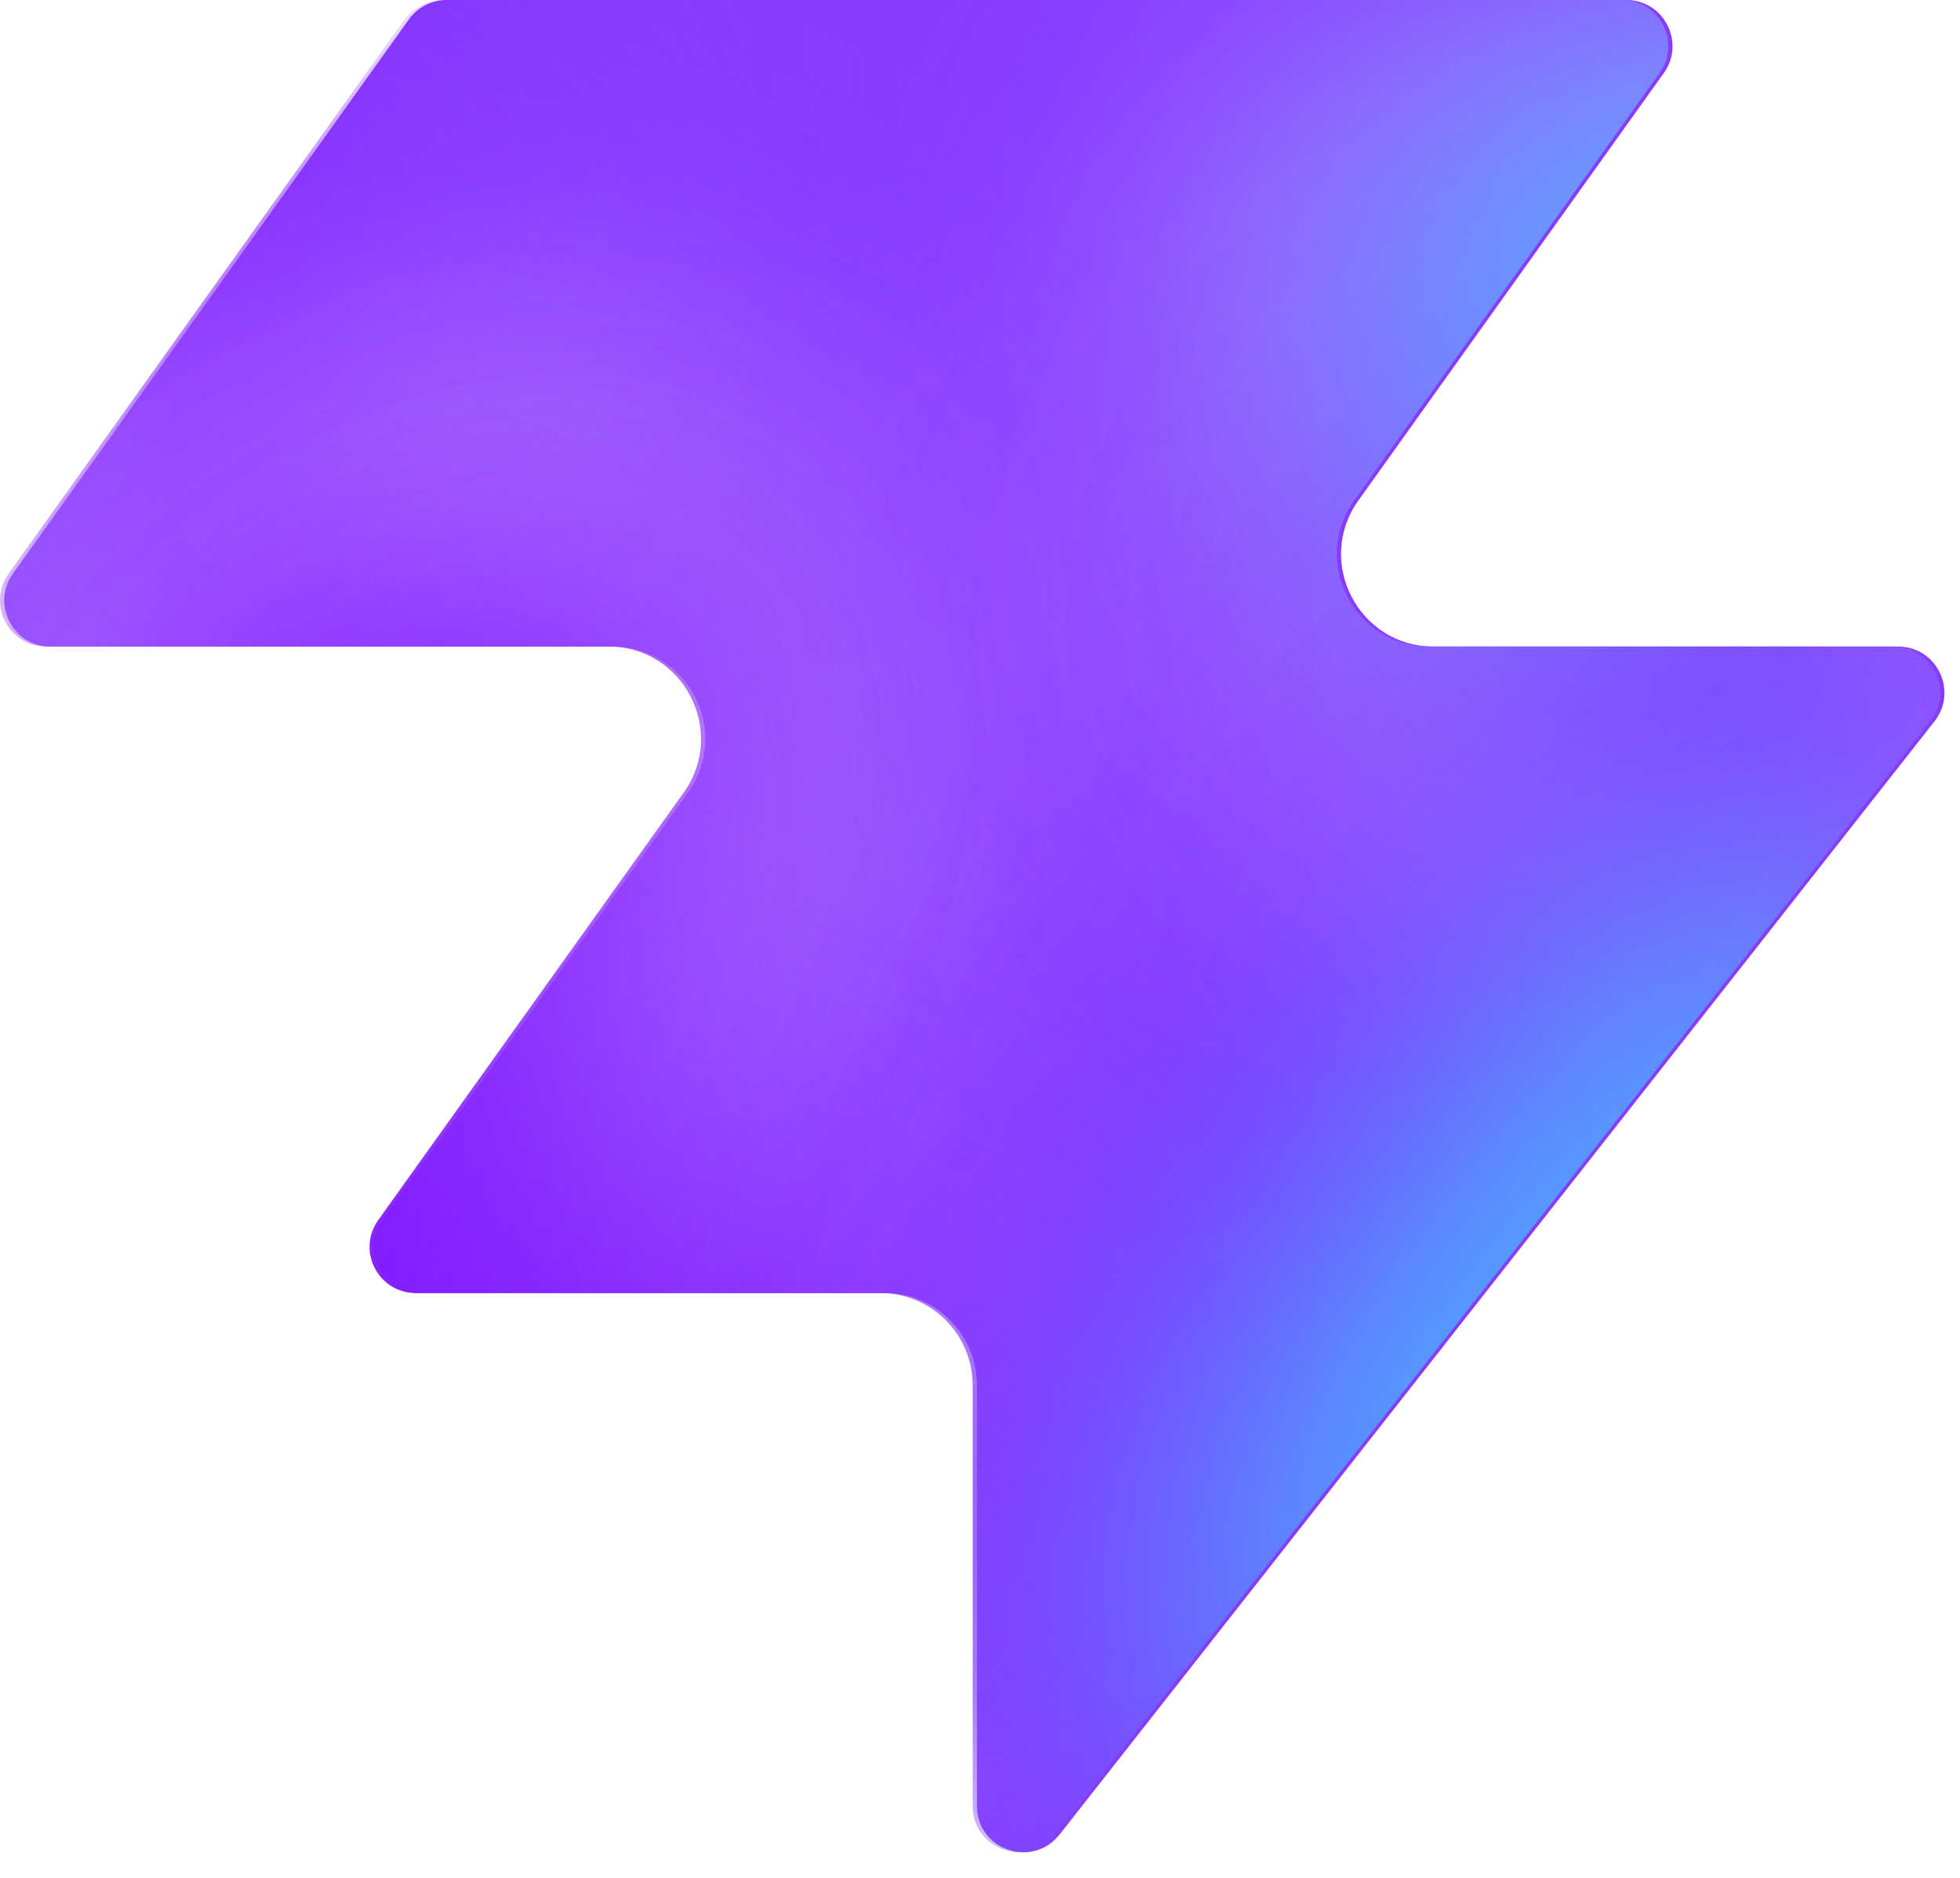
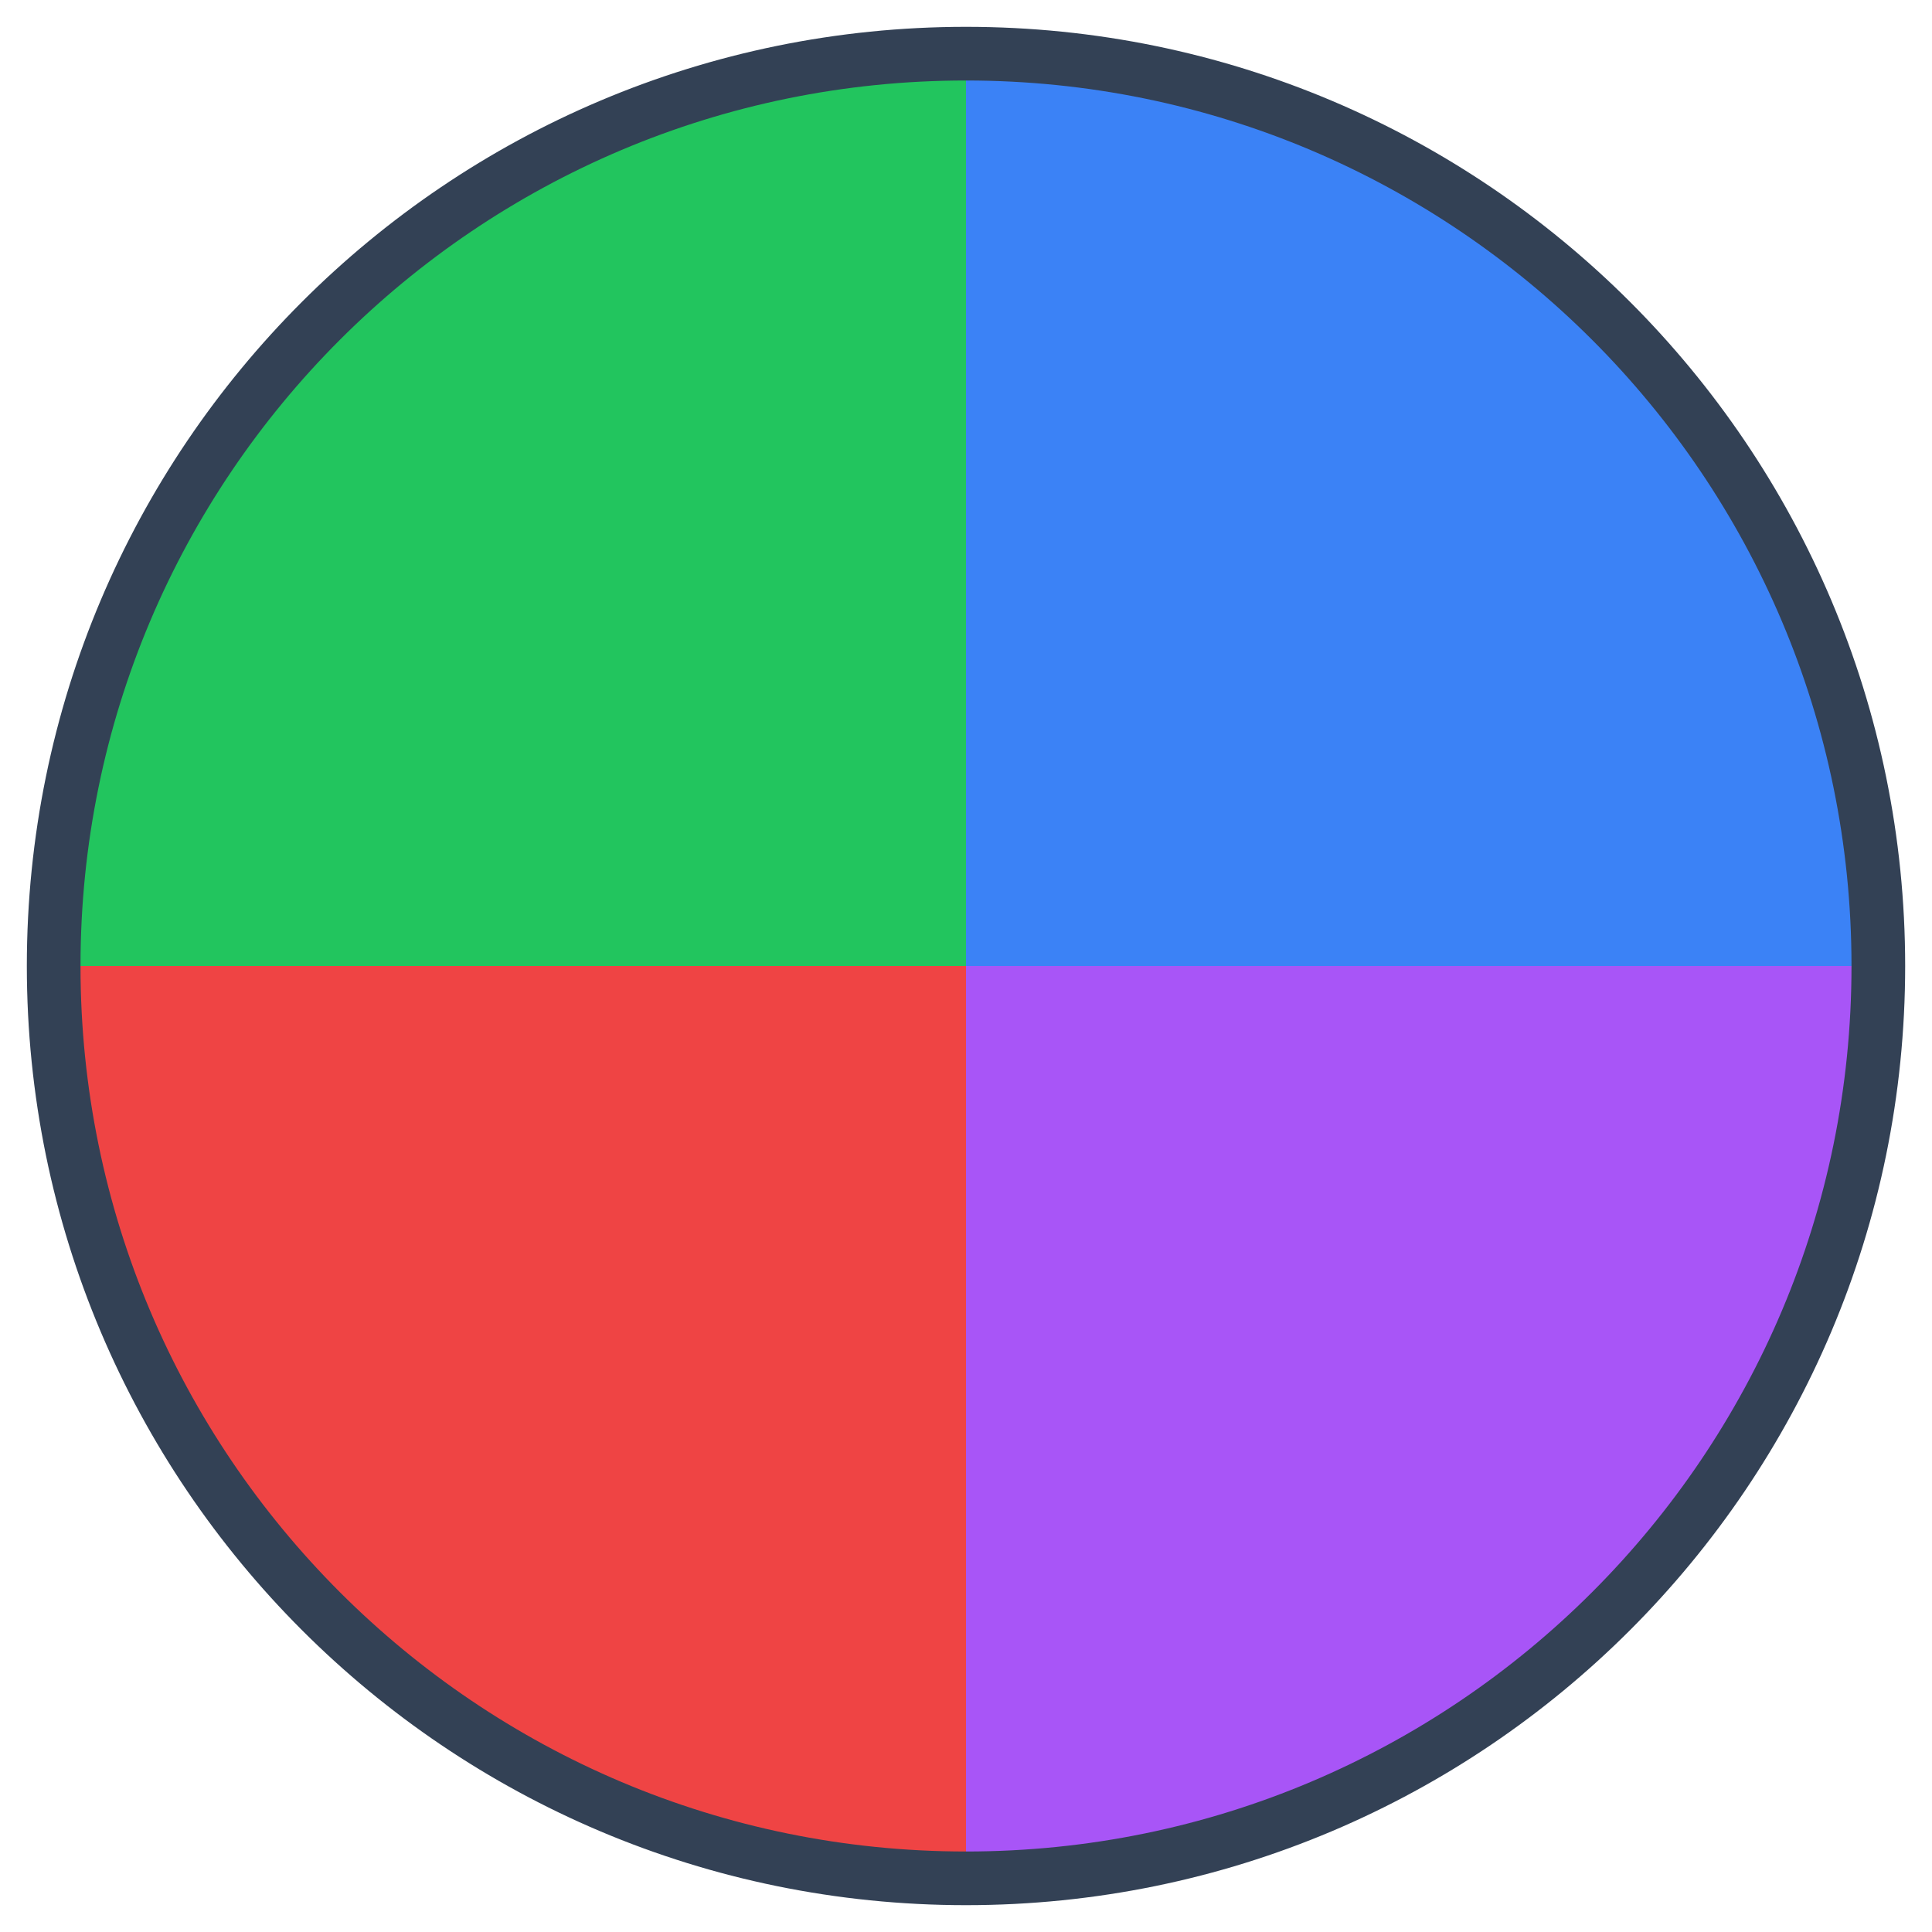
- <svg xmlns="http://www.w3.org/2000/svg" width="48" height="46" fill="none" viewBox="0 0 48 46">
-   <path fill="#863bff" d="M25.946 44.938c-.664.845-2.021.375-2.021-.698V33.937a2.26 2.26 0 0 0-2.262-2.262H10.287c-.92 0-1.456-1.04-.92-1.788l7.48-10.471c1.07-1.497 0-3.578-1.842-3.578H1.237c-.92 0-1.456-1.04-.92-1.788L10.013.474c.214-.297.556-.474.92-.474h28.894c.92 0 1.456 1.04.92 1.788l-7.48 10.471c-1.07 1.498 0 3.579 1.842 3.579h11.377c.943 0 1.473 1.088.89 1.83L25.947 44.94z" style="fill:#863bff;fill:color(display-p3 .525 .23 1);fill-opacity:1" />
-   <mask id="a" width="48" height="46" x="0" y="0" maskUnits="userSpaceOnUse" style="mask-type:alpha">
-     <path fill="#000" d="M25.842 44.938c-.664.844-2.021.375-2.021-.698V33.937a2.26 2.26 0 0 0-2.262-2.262H10.183c-.92 0-1.456-1.04-.92-1.788l7.48-10.471c1.07-1.498 0-3.579-1.842-3.579H1.133c-.92 0-1.456-1.04-.92-1.787L9.91.473c.214-.297.556-.474.92-.474h28.894c.92 0 1.456 1.04.92 1.788l-7.48 10.471c-1.07 1.498 0 3.578 1.842 3.578h11.377c.943 0 1.473 1.088.89 1.832L25.843 44.94z" style="fill:#000;fill-opacity:1" />
-   </mask>
-   <g mask="url(#a)">
-     <g filter="url(#b)">
-       <ellipse cx="5.508" cy="14.704" fill="#ede6ff" rx="5.508" ry="14.704" style="fill:#ede6ff;fill:color(display-p3 .927 .903 1);fill-opacity:1" transform="matrix(.00324 1 1 -.00324 -4.47 31.516)" />
-     </g>
-     <g filter="url(#c)">
-       <ellipse cx="10.399" cy="29.851" fill="#ede6ff" rx="10.399" ry="29.851" style="fill:#ede6ff;fill:color(display-p3 .927 .903 1);fill-opacity:1" transform="matrix(.00324 1 1 -.00324 -39.328 7.883)" />
-     </g>
-     <g filter="url(#d)">
-       <ellipse cx="5.508" cy="30.487" fill="#7e14ff" rx="5.508" ry="30.487" style="fill:#7e14ff;fill:color(display-p3 .492 .077 1);fill-opacity:1" transform="rotate(89.814 -25.913 -14.639)scale(1 -1)" />
-     </g>
-     <g filter="url(#e)">
-       <ellipse cx="5.508" cy="30.599" fill="#7e14ff" rx="5.508" ry="30.599" style="fill:#7e14ff;fill:color(display-p3 .492 .077 1);fill-opacity:1" transform="rotate(89.814 -32.644 -3.334)scale(1 -1)" />
-     </g>
-     <g filter="url(#f)">
-       <ellipse cx="5.508" cy="30.599" fill="#7e14ff" rx="5.508" ry="30.599" style="fill:#7e14ff;fill:color(display-p3 .492 .077 1);fill-opacity:1" transform="matrix(.00324 1 1 -.00324 -34.34 30.47)" />
-     </g>
-     <g filter="url(#g)">
-       <ellipse cx="14.072" cy="22.078" fill="#ede6ff" rx="14.072" ry="22.078" style="fill:#ede6ff;fill:color(display-p3 .927 .903 1);fill-opacity:1" transform="rotate(93.35 24.506 48.493)scale(-1 1)" />
-     </g>
-     <g filter="url(#h)">
-       <ellipse cx="3.47" cy="21.501" fill="#7e14ff" rx="3.47" ry="21.501" style="fill:#7e14ff;fill:color(display-p3 .492 .077 1);fill-opacity:1" transform="rotate(89.009 28.708 47.59)scale(-1 1)" />
-     </g>
-     <g filter="url(#i)">
-       <ellipse cx="3.47" cy="21.501" fill="#7e14ff" rx="3.47" ry="21.501" style="fill:#7e14ff;fill:color(display-p3 .492 .077 1);fill-opacity:1" transform="rotate(89.009 28.708 47.59)scale(-1 1)" />
-     </g>
-     <g filter="url(#j)">
-       <ellipse cx=".387" cy="8.972" fill="#7e14ff" rx="4.407" ry="29.108" style="fill:#7e14ff;fill:color(display-p3 .492 .077 1);fill-opacity:1" transform="rotate(39.51 .387 8.972)" />
-     </g>
-     <g filter="url(#k)">
-       <ellipse cx="47.523" cy="-6.092" fill="#7e14ff" rx="4.407" ry="29.108" style="fill:#7e14ff;fill:color(display-p3 .492 .077 1);fill-opacity:1" transform="rotate(37.892 47.523 -6.092)" />
-     </g>
-     <g filter="url(#l)">
-       <ellipse cx="41.412" cy="6.333" fill="#47bfff" rx="5.971" ry="9.665" style="fill:#47bfff;fill:color(display-p3 .28 .748 1);fill-opacity:1" transform="rotate(37.892 41.412 6.333)" />
-     </g>
-     <g filter="url(#m)">
-       <ellipse cx="-1.879" cy="38.332" fill="#7e14ff" rx="4.407" ry="29.108" style="fill:#7e14ff;fill:color(display-p3 .492 .077 1);fill-opacity:1" transform="rotate(37.892 -1.88 38.332)" />
-     </g>
-     <g filter="url(#n)">
-       <ellipse cx="-1.879" cy="38.332" fill="#7e14ff" rx="4.407" ry="29.108" style="fill:#7e14ff;fill:color(display-p3 .492 .077 1);fill-opacity:1" transform="rotate(37.892 -1.88 38.332)" />
-     </g>
-     <g filter="url(#o)">
-       <ellipse cx="35.651" cy="29.907" fill="#7e14ff" rx="4.407" ry="29.108" style="fill:#7e14ff;fill:color(display-p3 .492 .077 1);fill-opacity:1" transform="rotate(37.892 35.651 29.907)" />
-     </g>
-     <g filter="url(#p)">
-       <ellipse cx="38.418" cy="32.4" fill="#47bfff" rx="5.971" ry="15.297" style="fill:#47bfff;fill:color(display-p3 .28 .748 1);fill-opacity:1" transform="rotate(37.892 38.418 32.4)" />
-     </g>
+ <svg xmlns="http://www.w3.org/2000/svg" viewBox="0 0 36 36">
+   <clipPath id="c">
+     <circle cx="18" cy="18" r="17" />
+   </clipPath>
+   <g clip-path="url(#c)">
+     <rect x="0" y="0" width="18" height="18" fill="#22c55e" />
+     <rect x="18" y="0" width="18" height="18" fill="#3b82f6" />
+     <rect x="0" y="18" width="18" height="18" fill="#ef4444" />
+     <rect x="18" y="18" width="18" height="18" fill="#a855f7" />
  </g>
-   <defs>
-     <filter id="b" width="60.045" height="41.654" x="-19.77" y="16.149" color-interpolation-filters="sRGB" filterUnits="userSpaceOnUse">
-       <feFlood flood-opacity="0" result="BackgroundImageFix" />
-       <feBlend in="SourceGraphic" in2="BackgroundImageFix" result="shape" />
-       <feGaussianBlur result="effect1_foregroundBlur_2002_17158" stdDeviation="7.659" />
-     </filter>
-     <filter id="c" width="90.34" height="51.437" x="-54.613" y="-7.533" color-interpolation-filters="sRGB" filterUnits="userSpaceOnUse">
-       <feFlood flood-opacity="0" result="BackgroundImageFix" />
-       <feBlend in="SourceGraphic" in2="BackgroundImageFix" result="shape" />
-       <feGaussianBlur result="effect1_foregroundBlur_2002_17158" stdDeviation="7.659" />
-     </filter>
-     <filter id="d" width="79.355" height="29.4" x="-49.64" y="2.03" color-interpolation-filters="sRGB" filterUnits="userSpaceOnUse">
-       <feFlood flood-opacity="0" result="BackgroundImageFix" />
-       <feBlend in="SourceGraphic" in2="BackgroundImageFix" result="shape" />
-       <feGaussianBlur result="effect1_foregroundBlur_2002_17158" stdDeviation="4.596" />
-     </filter>
-     <filter id="e" width="79.579" height="29.4" x="-45.045" y="20.029" color-interpolation-filters="sRGB" filterUnits="userSpaceOnUse">
-       <feFlood flood-opacity="0" result="BackgroundImageFix" />
-       <feBlend in="SourceGraphic" in2="BackgroundImageFix" result="shape" />
-       <feGaussianBlur result="effect1_foregroundBlur_2002_17158" stdDeviation="4.596" />
-     </filter>
-     <filter id="f" width="79.579" height="29.4" x="-43.513" y="21.178" color-interpolation-filters="sRGB" filterUnits="userSpaceOnUse">
-       <feFlood flood-opacity="0" result="BackgroundImageFix" />
-       <feBlend in="SourceGraphic" in2="BackgroundImageFix" result="shape" />
-       <feGaussianBlur result="effect1_foregroundBlur_2002_17158" stdDeviation="4.596" />
-     </filter>
-     <filter id="g" width="74.749" height="58.852" x="15.756" y="-17.901" color-interpolation-filters="sRGB" filterUnits="userSpaceOnUse">
-       <feFlood flood-opacity="0" result="BackgroundImageFix" />
-       <feBlend in="SourceGraphic" in2="BackgroundImageFix" result="shape" />
-       <feGaussianBlur result="effect1_foregroundBlur_2002_17158" stdDeviation="7.659" />
-     </filter>
-     <filter id="h" width="61.377" height="25.362" x="23.548" y="2.284" color-interpolation-filters="sRGB" filterUnits="userSpaceOnUse">
-       <feFlood flood-opacity="0" result="BackgroundImageFix" />
-       <feBlend in="SourceGraphic" in2="BackgroundImageFix" result="shape" />
-       <feGaussianBlur result="effect1_foregroundBlur_2002_17158" stdDeviation="4.596" />
-     </filter>
-     <filter id="i" width="61.377" height="25.362" x="23.548" y="2.284" color-interpolation-filters="sRGB" filterUnits="userSpaceOnUse">
-       <feFlood flood-opacity="0" result="BackgroundImageFix" />
-       <feBlend in="SourceGraphic" in2="BackgroundImageFix" result="shape" />
-       <feGaussianBlur result="effect1_foregroundBlur_2002_17158" stdDeviation="4.596" />
-     </filter>
-     <filter id="j" width="56.045" height="63.649" x="-27.636" y="-22.853" color-interpolation-filters="sRGB" filterUnits="userSpaceOnUse">
-       <feFlood flood-opacity="0" result="BackgroundImageFix" />
-       <feBlend in="SourceGraphic" in2="BackgroundImageFix" result="shape" />
-       <feGaussianBlur result="effect1_foregroundBlur_2002_17158" stdDeviation="4.596" />
-     </filter>
-     <filter id="k" width="54.814" height="64.646" x="20.116" y="-38.415" color-interpolation-filters="sRGB" filterUnits="userSpaceOnUse">
-       <feFlood flood-opacity="0" result="BackgroundImageFix" />
-       <feBlend in="SourceGraphic" in2="BackgroundImageFix" result="shape" />
-       <feGaussianBlur result="effect1_foregroundBlur_2002_17158" stdDeviation="4.596" />
-     </filter>
-     <filter id="l" width="33.541" height="35.313" x="24.641" y="-11.323" color-interpolation-filters="sRGB" filterUnits="userSpaceOnUse">
-       <feFlood flood-opacity="0" result="BackgroundImageFix" />
-       <feBlend in="SourceGraphic" in2="BackgroundImageFix" result="shape" />
-       <feGaussianBlur result="effect1_foregroundBlur_2002_17158" stdDeviation="4.596" />
-     </filter>
-     <filter id="m" width="54.814" height="64.646" x="-29.286" y="6.009" color-interpolation-filters="sRGB" filterUnits="userSpaceOnUse">
-       <feFlood flood-opacity="0" result="BackgroundImageFix" />
-       <feBlend in="SourceGraphic" in2="BackgroundImageFix" result="shape" />
-       <feGaussianBlur result="effect1_foregroundBlur_2002_17158" stdDeviation="4.596" />
-     </filter>
-     <filter id="n" width="54.814" height="64.646" x="-29.286" y="6.009" color-interpolation-filters="sRGB" filterUnits="userSpaceOnUse">
-       <feFlood flood-opacity="0" result="BackgroundImageFix" />
-       <feBlend in="SourceGraphic" in2="BackgroundImageFix" result="shape" />
-       <feGaussianBlur result="effect1_foregroundBlur_2002_17158" stdDeviation="4.596" />
-     </filter>
-     <filter id="o" width="54.814" height="64.646" x="8.244" y="-2.416" color-interpolation-filters="sRGB" filterUnits="userSpaceOnUse">
-       <feFlood flood-opacity="0" result="BackgroundImageFix" />
-       <feBlend in="SourceGraphic" in2="BackgroundImageFix" result="shape" />
-       <feGaussianBlur result="effect1_foregroundBlur_2002_17158" stdDeviation="4.596" />
-     </filter>
-     <filter id="p" width="39.409" height="43.623" x="18.713" y="10.588" color-interpolation-filters="sRGB" filterUnits="userSpaceOnUse">
-       <feFlood flood-opacity="0" result="BackgroundImageFix" />
-       <feBlend in="SourceGraphic" in2="BackgroundImageFix" result="shape" />
-       <feGaussianBlur result="effect1_foregroundBlur_2002_17158" stdDeviation="4.596" />
-     </filter>
-   </defs>
+   <circle cx="18" cy="18" r="17" fill="none" stroke="#334155" stroke-width="1" />
</svg>
